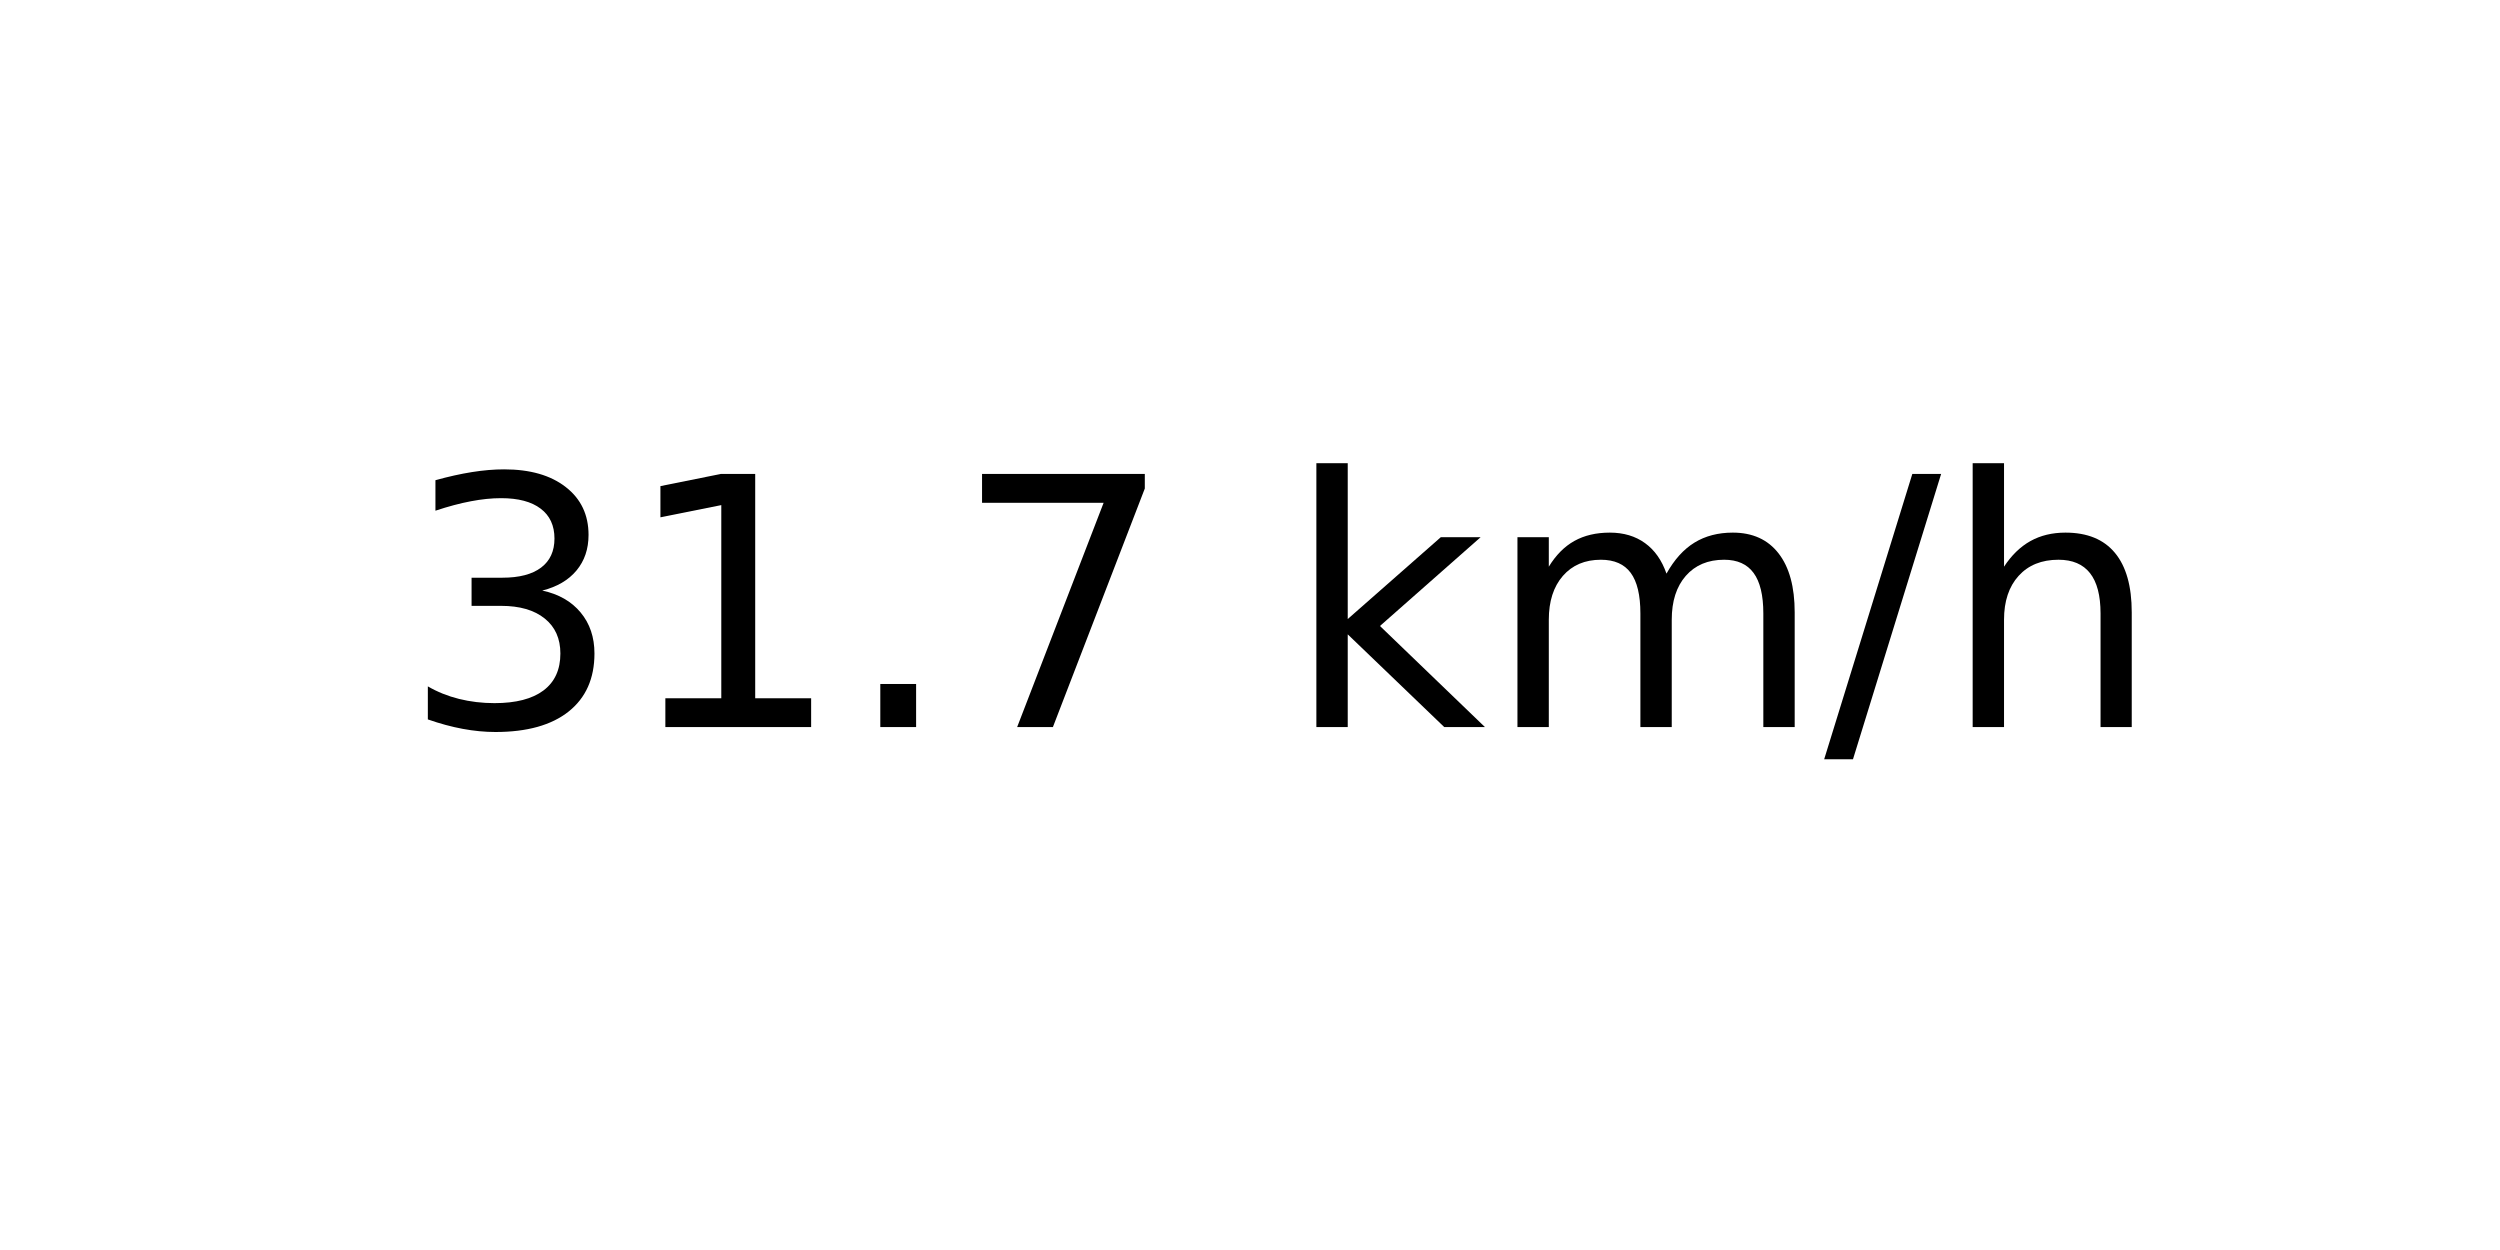
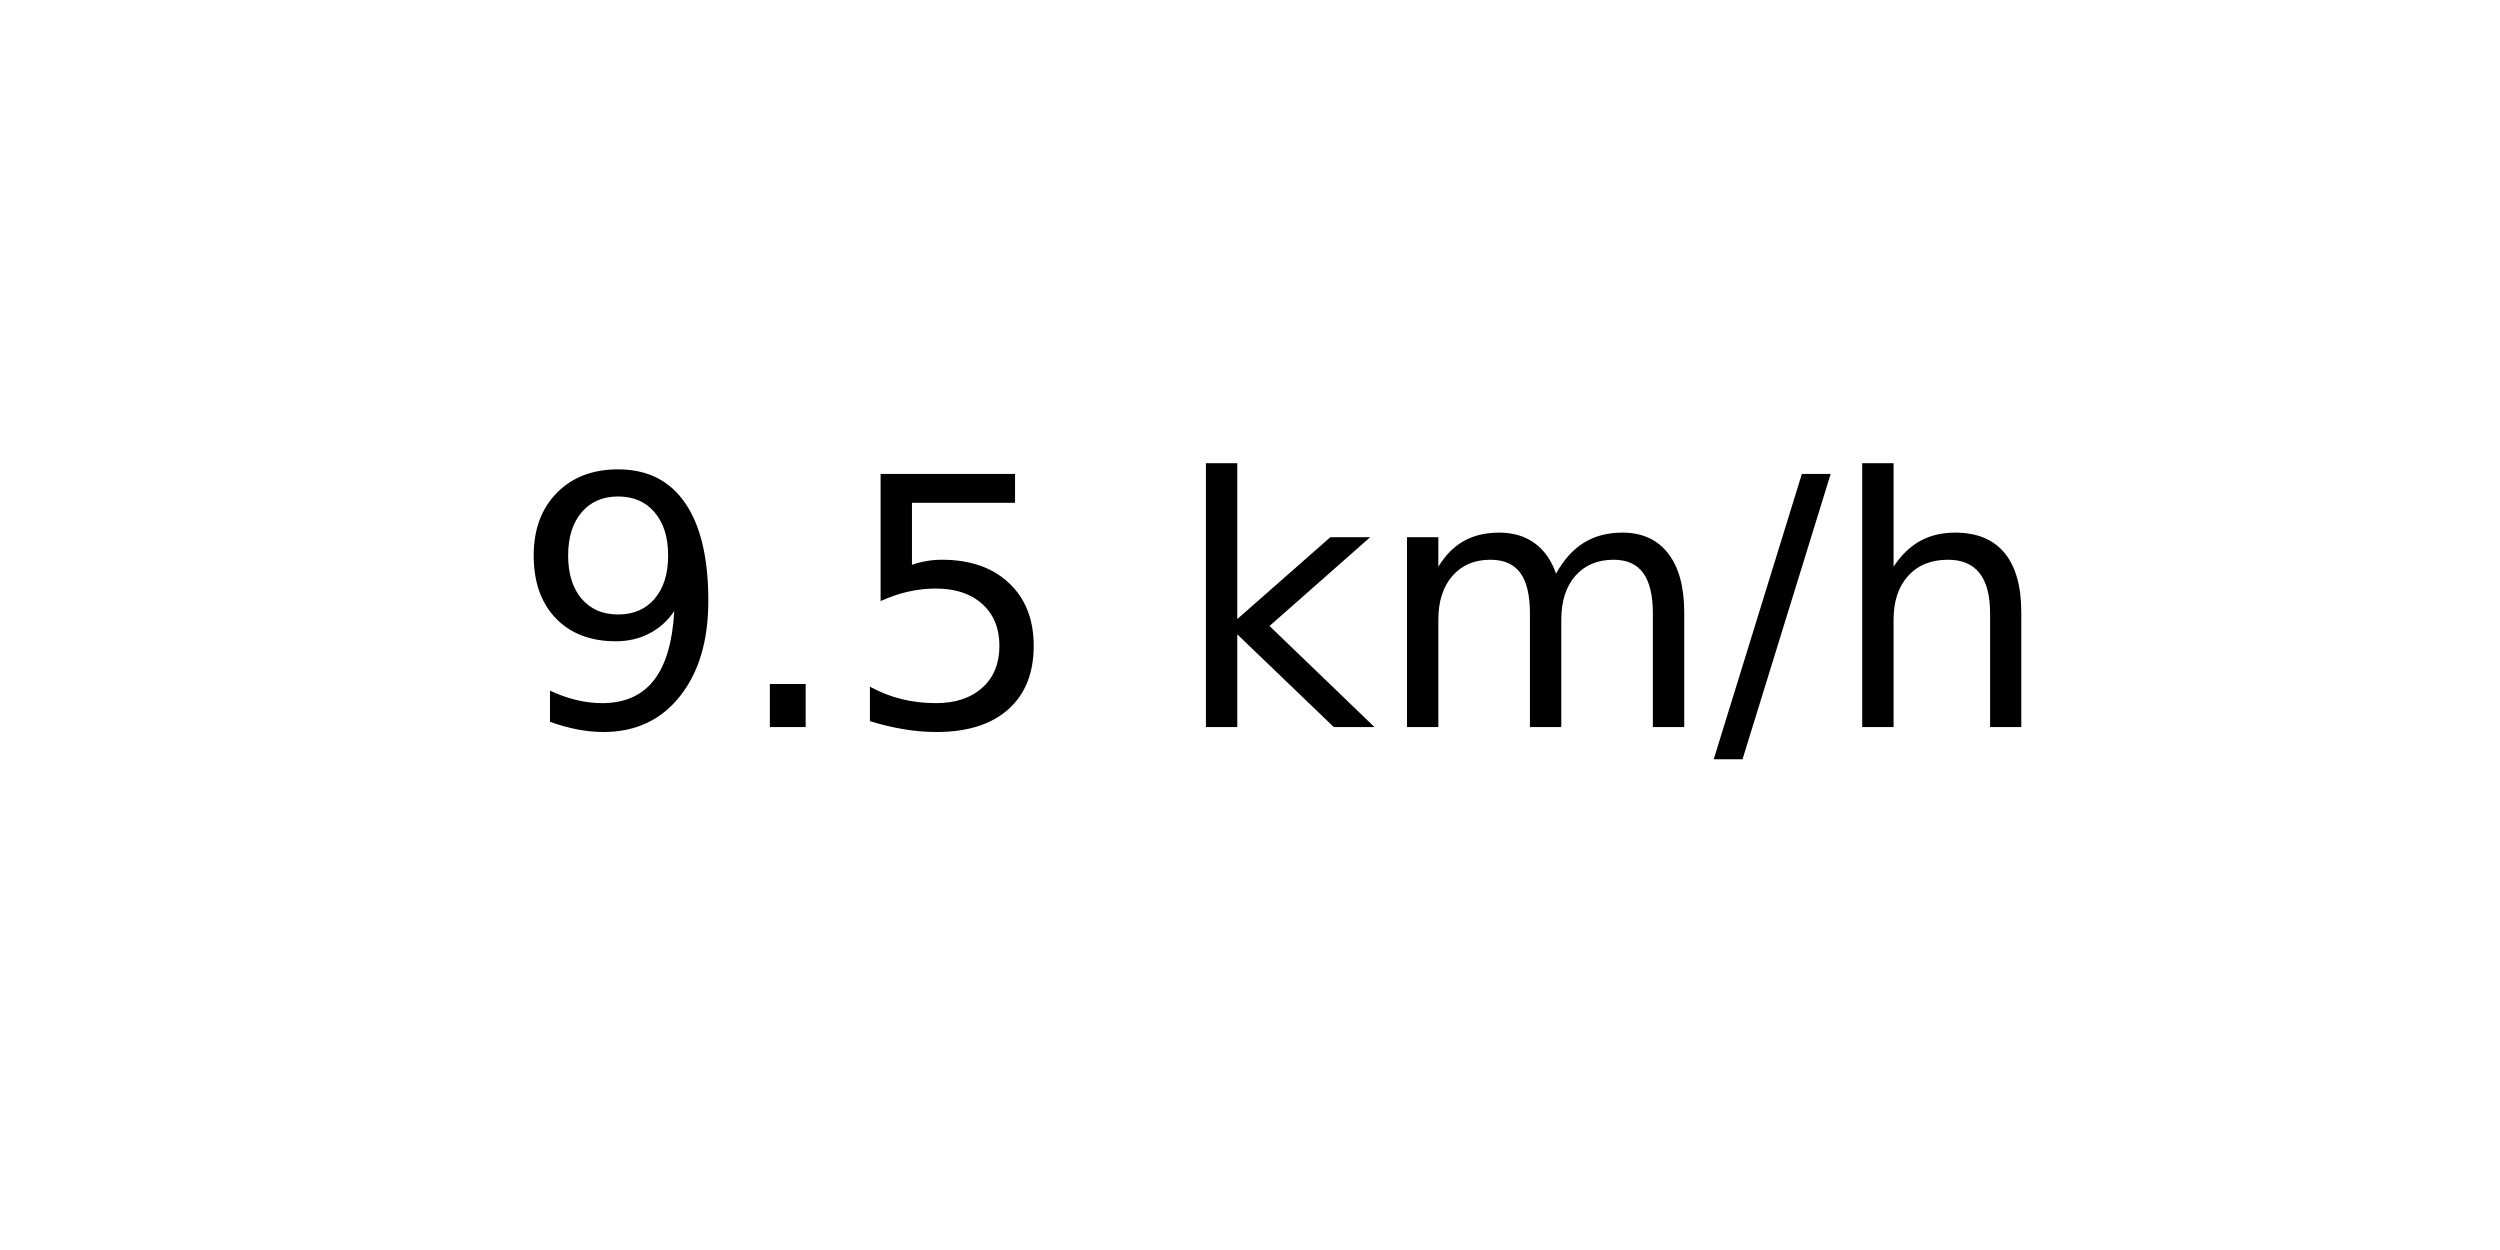
<svg xmlns="http://www.w3.org/2000/svg" xmlns:xlink="http://www.w3.org/1999/xlink" width="72pt" height="36pt" viewBox="0 0 72 36" version="1.1">
  <defs>
    <style type="text/css">*{stroke-linejoin: round; stroke-linecap: butt}</style>
  </defs>
  <g id="figure_1">
    <g id="axes_1">
      <g id="text_1">
-         <g transform="translate(11.55937 20.93937) scale(0.1 -0.1)">
+         <g transform="translate(14.74062 20.93937) scale(0.1 -0.1)">
          <defs>
-             <path id="DejaVuSans-33" d="M 2597 2516  Q 3050 2419 3304 2112  Q 3559 1806 3559 1356  Q 3559 666 3084 287  Q 2609 -91 1734 -91  Q 1441 -91 1130 -33  Q 819 25 488 141  L 488 750  Q 750 597 1062 519  Q 1375 441 1716 441  Q 2309 441 2620 675  Q 2931 909 2931 1356  Q 2931 1769 2642 2001  Q 2353 2234 1838 2234  L 1294 2234  L 1294 2753  L 1863 2753  Q 2328 2753 2575 2939  Q 2822 3125 2822 3475  Q 2822 3834 2567 4026  Q 2313 4219 1838 4219  Q 1578 4219 1281 4162  Q 984 4106 628 3988  L 628 4550  Q 988 4650 1302 4700  Q 1616 4750 1894 4750  Q 2613 4750 3031 4423  Q 3450 4097 3450 3541  Q 3450 3153 3228 2886  Q 3006 2619 2597 2516  z " transform="scale(0.015625)" />
-             <path id="DejaVuSans-31" d="M 794 531  L 1825 531  L 1825 4091  L 703 3866  L 703 4441  L 1819 4666  L 2450 4666  L 2450 531  L 3481 531  L 3481 0  L 794 0  L 794 531  z " transform="scale(0.015625)" />
+             <path id="DejaVuSans-39" d="M 703 97  L 703 672  Q 941 559 1184 500  Q 1428 441 1663 441  Q 2288 441 2617 861  Q 2947 1281 2994 2138  Q 2813 1869 2534 1725  Q 2256 1581 1919 1581  Q 1219 1581 811 2004  Q 403 2428 403 3163  Q 403 3881 828 4315  Q 1253 4750 1959 4750  Q 2769 4750 3195 4129  Q 3622 3509 3622 2328  Q 3622 1225 3098 567  Q 2575 -91 1691 -91  Q 1453 -91 1209 -44  Q 966 3 703 97  z M 1959 2075  Q 2384 2075 2632 2365  Q 2881 2656 2881 3163  Q 2881 3666 2632 3958  Q 2384 4250 1959 4250  Q 1534 4250 1286 3958  Q 1038 3666 1038 3163  Q 1038 2656 1286 2365  Q 1534 2075 1959 2075  z " transform="scale(0.015625)" />
            <path id="DejaVuSans-2e" d="M 684 794  L 1344 794  L 1344 0  L 684 0  L 684 794  z " transform="scale(0.015625)" />
-             <path id="DejaVuSans-37" d="M 525 4666  L 3525 4666  L 3525 4397  L 1831 0  L 1172 0  L 2766 4134  L 525 4134  L 525 4666  z " transform="scale(0.015625)" />
+             <path id="DejaVuSans-35" d="M 691 4666  L 3169 4666  L 3169 4134  L 1269 4134  L 1269 2991  Q 1406 3038 1543 3061  Q 1681 3084 1819 3084  Q 2600 3084 3056 2656  Q 3513 2228 3513 1497  Q 3513 744 3044 326  Q 2575 -91 1722 -91  Q 1428 -91 1123 -41  Q 819 9 494 109  L 494 744  Q 775 591 1075 516  Q 1375 441 1709 441  Q 2250 441 2565 725  Q 2881 1009 2881 1497  Q 2881 1984 2565 2268  Q 2250 2553 1709 2553  Q 1456 2553 1204 2497  Q 953 2441 691 2322  L 691 4666  z " transform="scale(0.015625)" />
            <path id="DejaVuSans-20" transform="scale(0.015625)" />
            <path id="DejaVuSans-6b" d="M 581 4863  L 1159 4863  L 1159 1991  L 2875 3500  L 3609 3500  L 1753 1863  L 3688 0  L 2938 0  L 1159 1709  L 1159 0  L 581 0  L 581 4863  z " transform="scale(0.015625)" />
            <path id="DejaVuSans-6d" d="M 3328 2828  Q 3544 3216 3844 3400  Q 4144 3584 4550 3584  Q 5097 3584 5394 3201  Q 5691 2819 5691 2113  L 5691 0  L 5113 0  L 5113 2094  Q 5113 2597 4934 2840  Q 4756 3084 4391 3084  Q 3944 3084 3684 2787  Q 3425 2491 3425 1978  L 3425 0  L 2847 0  L 2847 2094  Q 2847 2600 2669 2842  Q 2491 3084 2119 3084  Q 1678 3084 1418 2786  Q 1159 2488 1159 1978  L 1159 0  L 581 0  L 581 3500  L 1159 3500  L 1159 2956  Q 1356 3278 1631 3431  Q 1906 3584 2284 3584  Q 2666 3584 2933 3390  Q 3200 3197 3328 2828  z " transform="scale(0.015625)" />
            <path id="DejaVuSans-2f" d="M 1625 4666  L 2156 4666  L 531 -594  L 0 -594  L 1625 4666  z " transform="scale(0.015625)" />
            <path id="DejaVuSans-68" d="M 3513 2113  L 3513 0  L 2938 0  L 2938 2094  Q 2938 2591 2744 2837  Q 2550 3084 2163 3084  Q 1697 3084 1428 2787  Q 1159 2491 1159 1978  L 1159 0  L 581 0  L 581 4863  L 1159 4863  L 1159 2956  Q 1366 3272 1645 3428  Q 1925 3584 2291 3584  Q 2894 3584 3203 3211  Q 3513 2838 3513 2113  z " transform="scale(0.015625)" />
          </defs>
-           <use xlink:href="#DejaVuSans-33" />
-           <use xlink:href="#DejaVuSans-31" x="63.623" />
-           <use xlink:href="#DejaVuSans-2e" x="127.246" />
-           <use xlink:href="#DejaVuSans-37" x="159.033" />
-           <use xlink:href="#DejaVuSans-20" x="222.656" />
-           <use xlink:href="#DejaVuSans-6b" x="254.443" />
-           <use xlink:href="#DejaVuSans-6d" x="312.354" />
-           <use xlink:href="#DejaVuSans-2f" x="409.766" />
-           <use xlink:href="#DejaVuSans-68" x="443.457" />
+           <use xlink:href="#DejaVuSans-39" />
+           <use xlink:href="#DejaVuSans-2e" x="63.623" />
+           <use xlink:href="#DejaVuSans-35" x="95.41" />
+           <use xlink:href="#DejaVuSans-20" x="159.033" />
+           <use xlink:href="#DejaVuSans-6b" x="190.82" />
+           <use xlink:href="#DejaVuSans-6d" x="248.73" />
+           <use xlink:href="#DejaVuSans-2f" x="346.143" />
+           <use xlink:href="#DejaVuSans-68" x="379.834" />
        </g>
      </g>
    </g>
  </g>
</svg>
